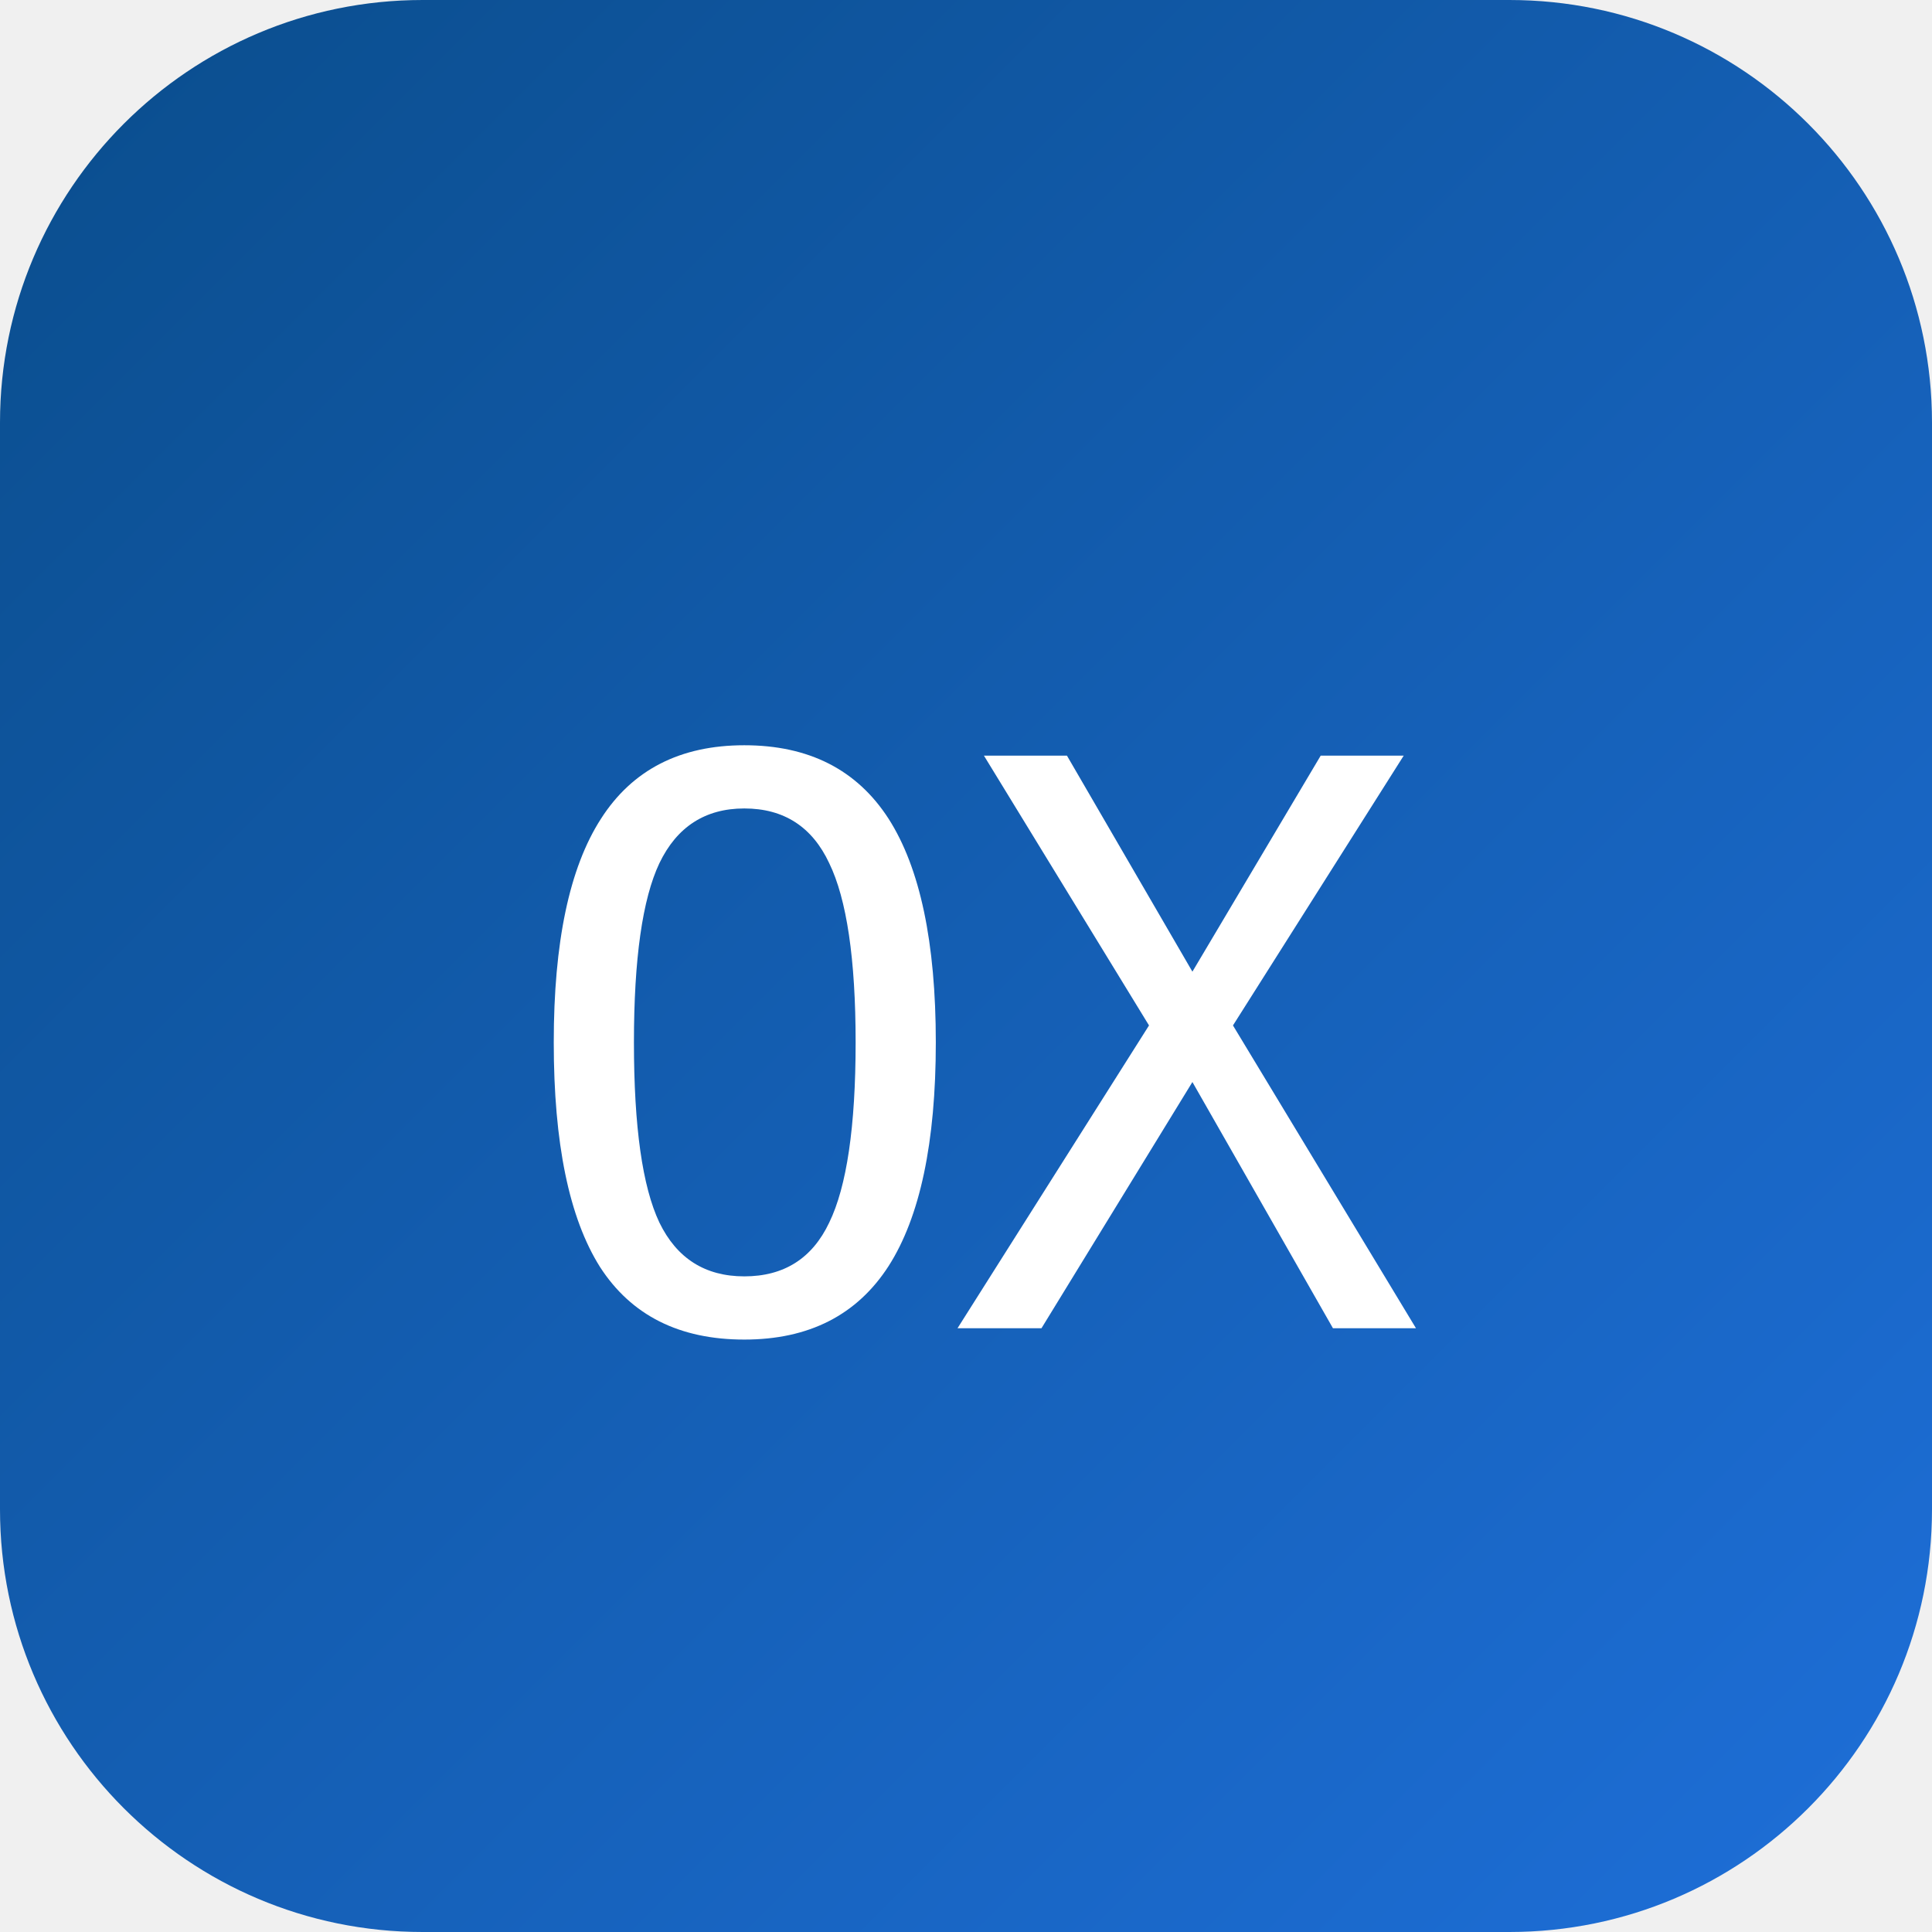
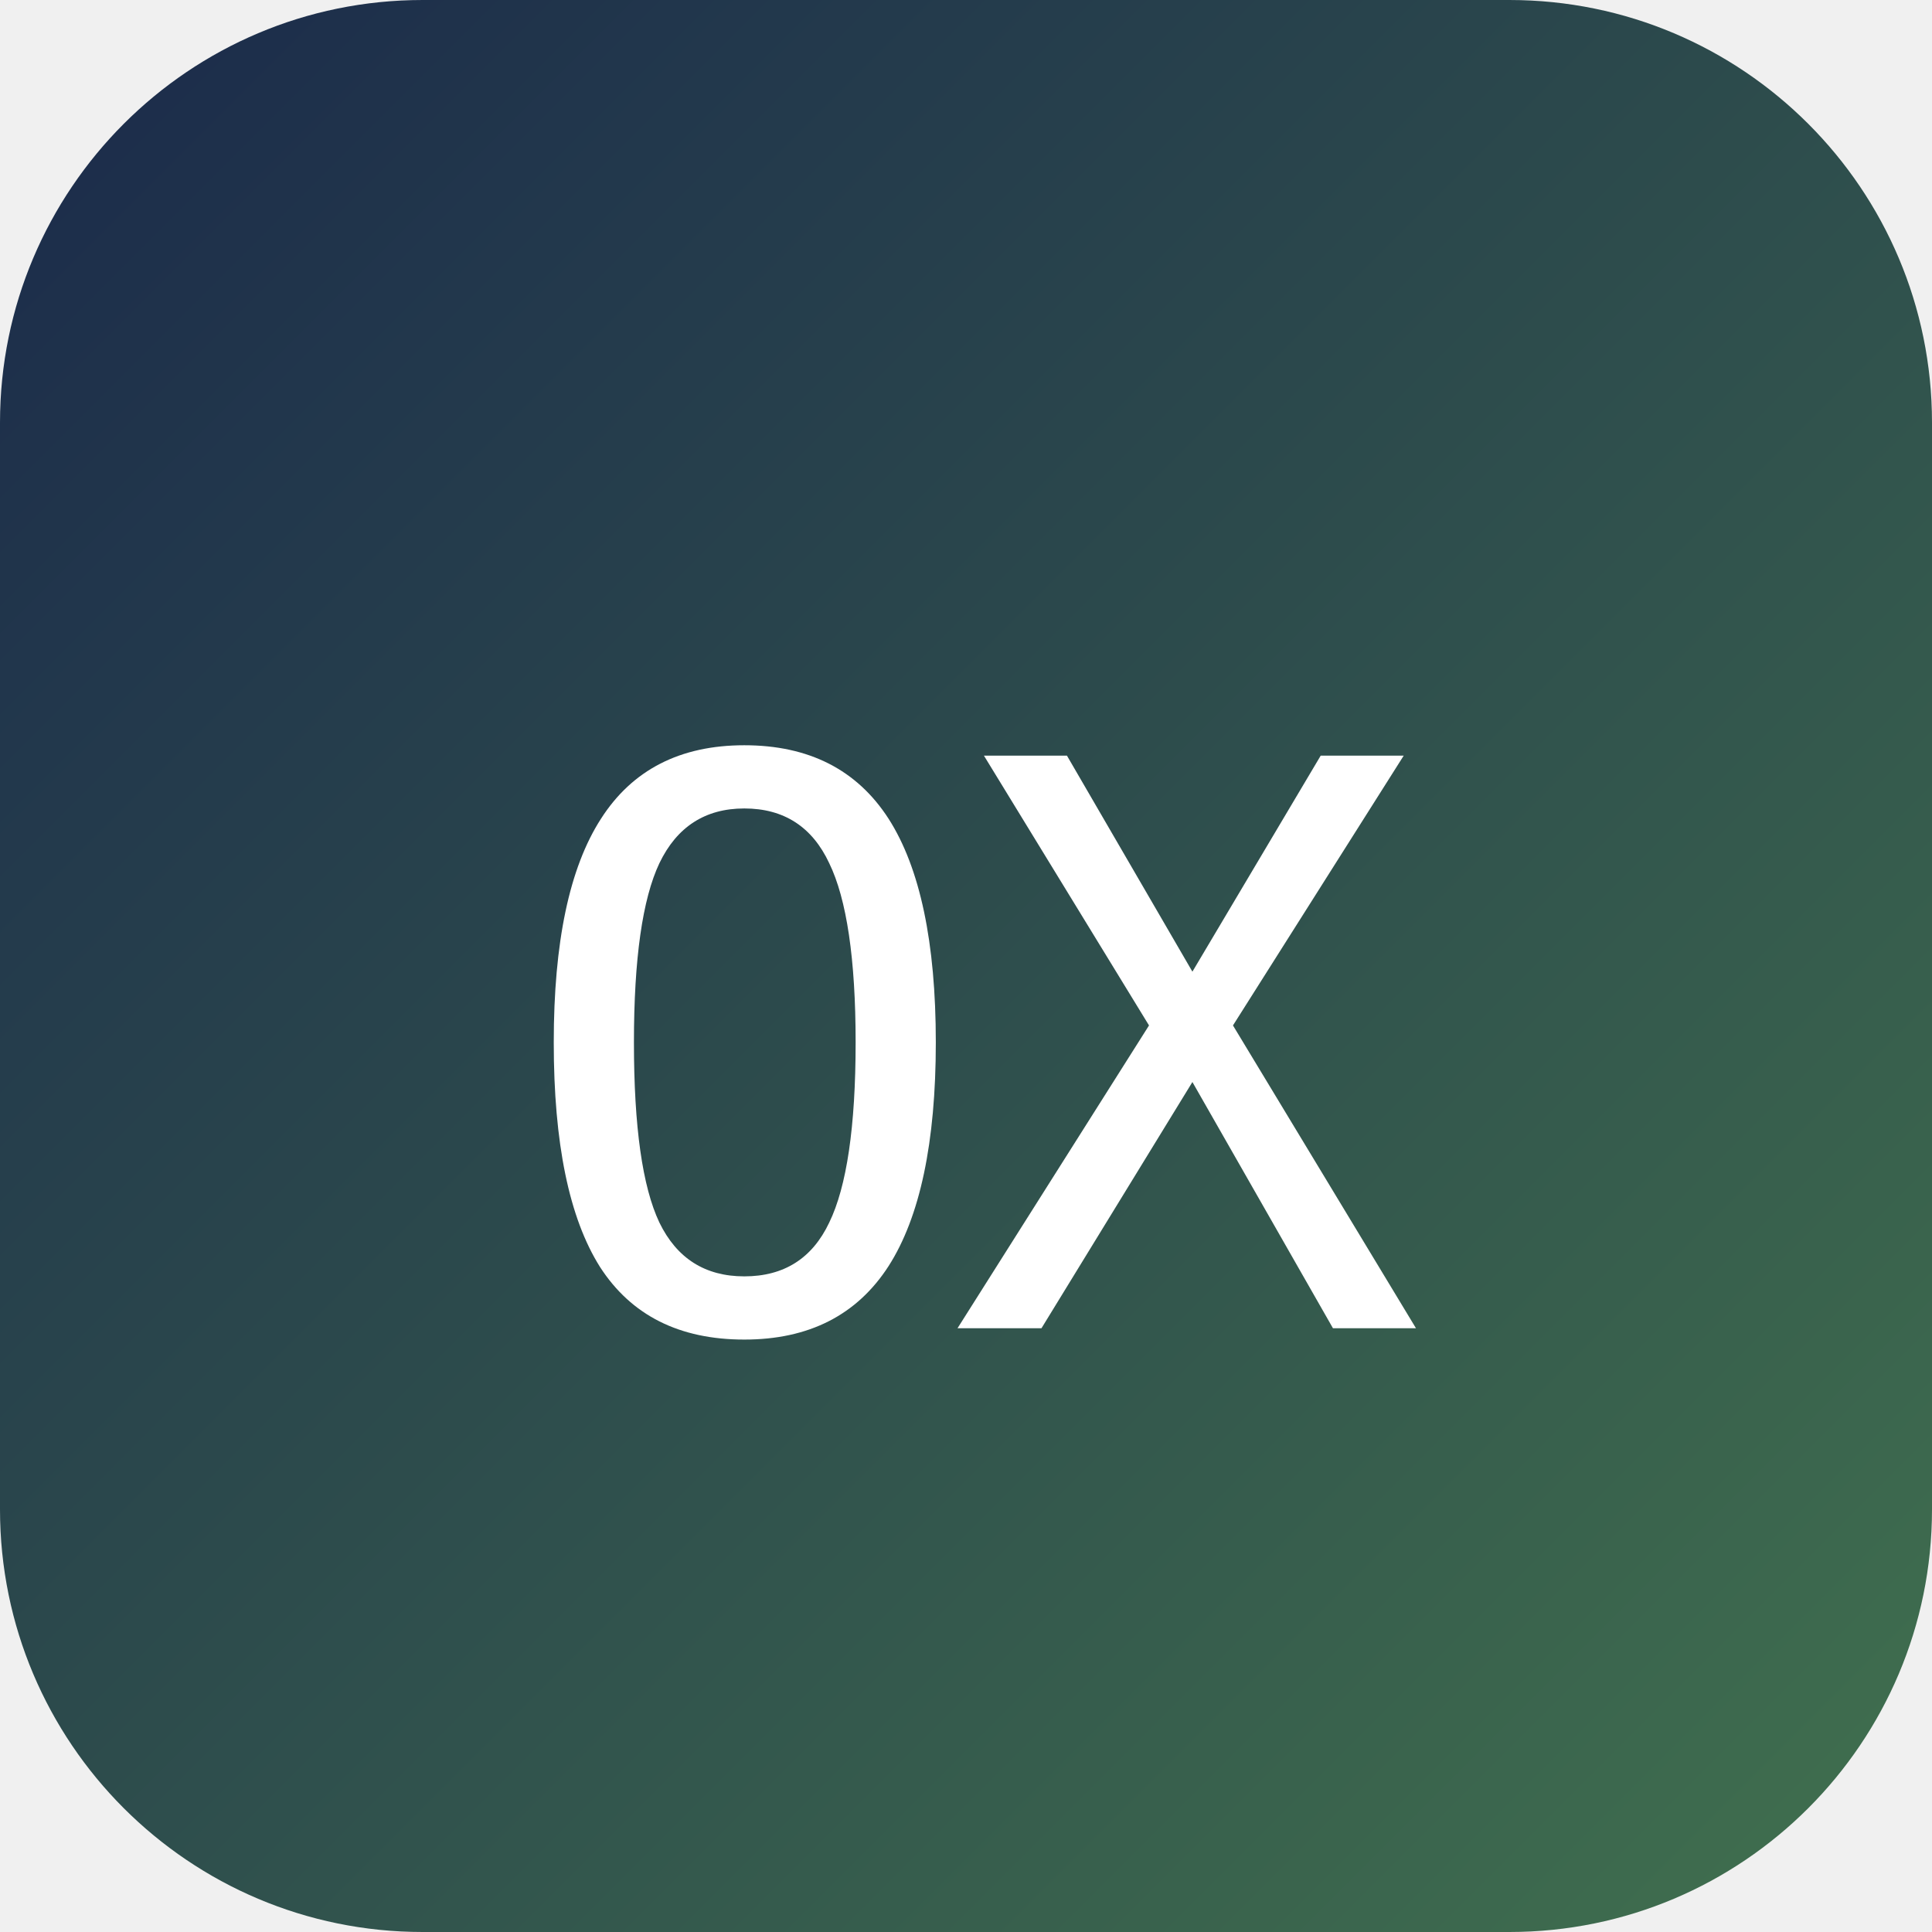
<svg xmlns="http://www.w3.org/2000/svg" viewBox="0 0 32 32">
  <defs>
    <linearGradient id="g" x1="0%" y1="0%" x2="100%" y2="100%">
-       <stop offset="0%" stop-color="#0A4D8C" />
-       <stop offset="100%" stop-color="#1E6FD9" />
+       <stop offset="0%" stop-color="#1A294B" />
+       <stop offset="100%" stop-color="#41714E" />
    </linearGradient>
  </defs>
  <rect width="32" height="32" rx="7" fill="url(#g)" />
  <text x="16" y="22" font-family="'JetBrains Mono', monospace" font-size="13" font-weight="500" fill="white" text-anchor="middle" letter-spacing="-0.5">OX</text>
</svg>
